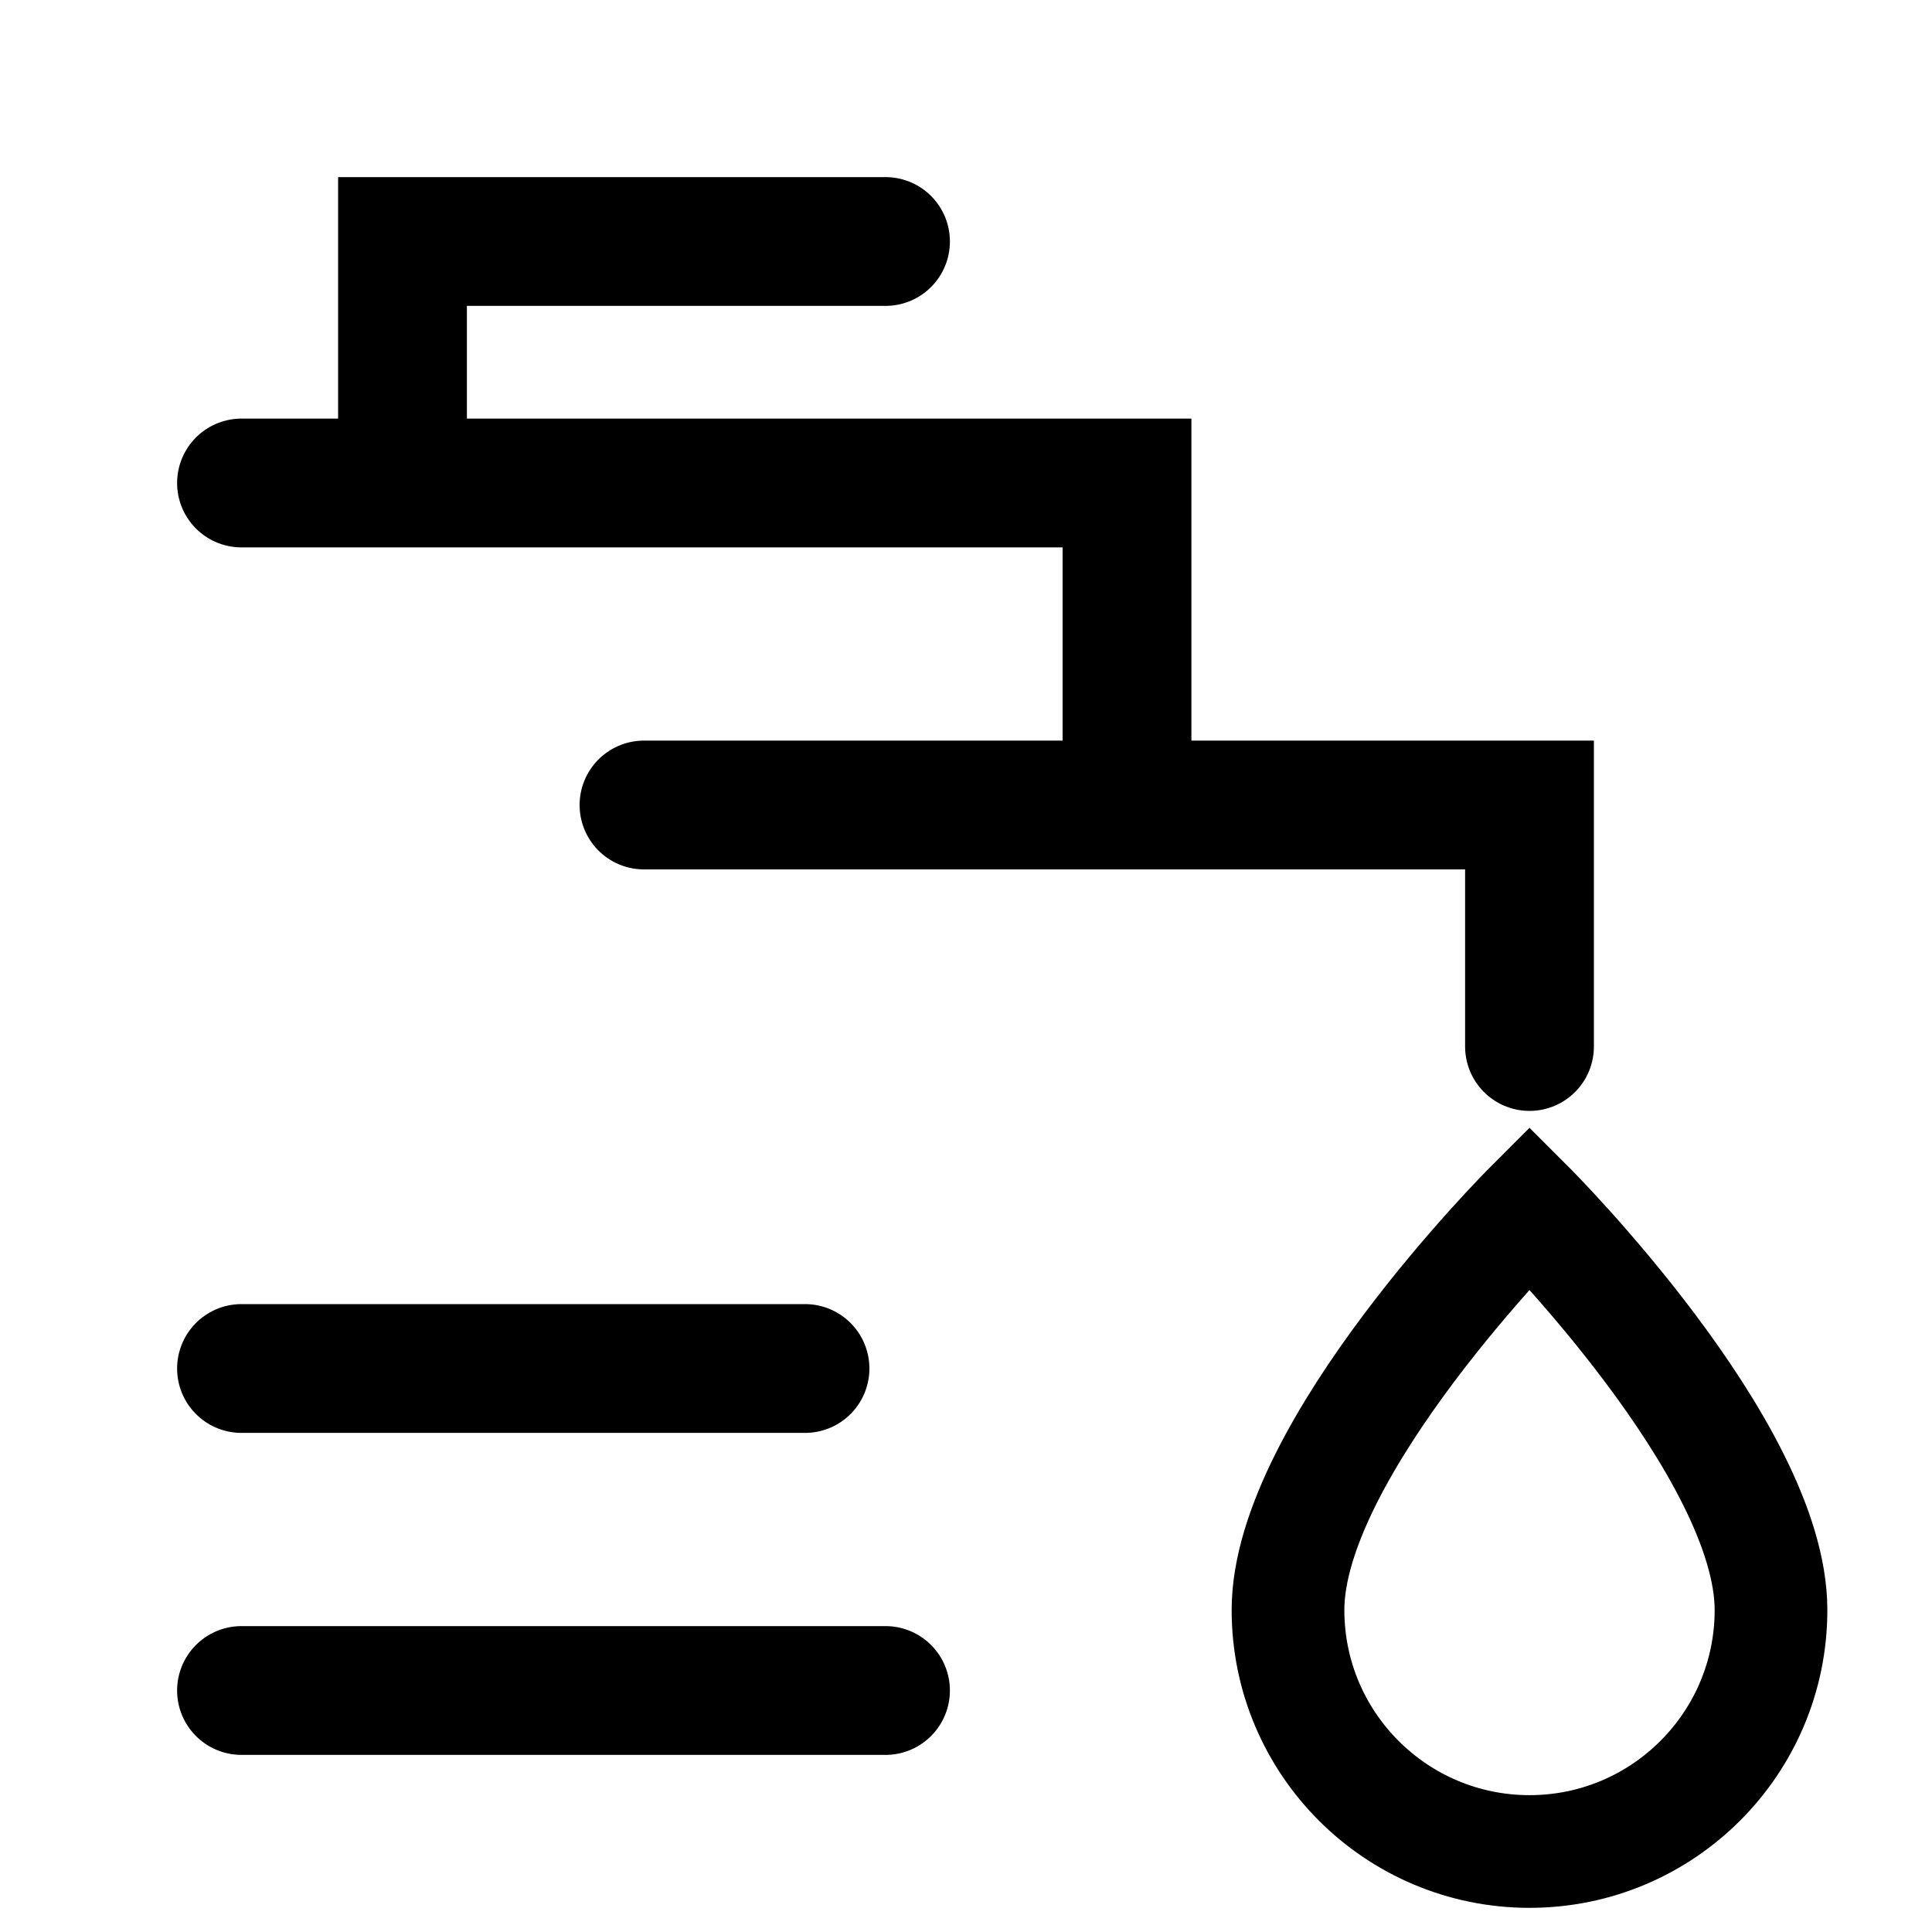
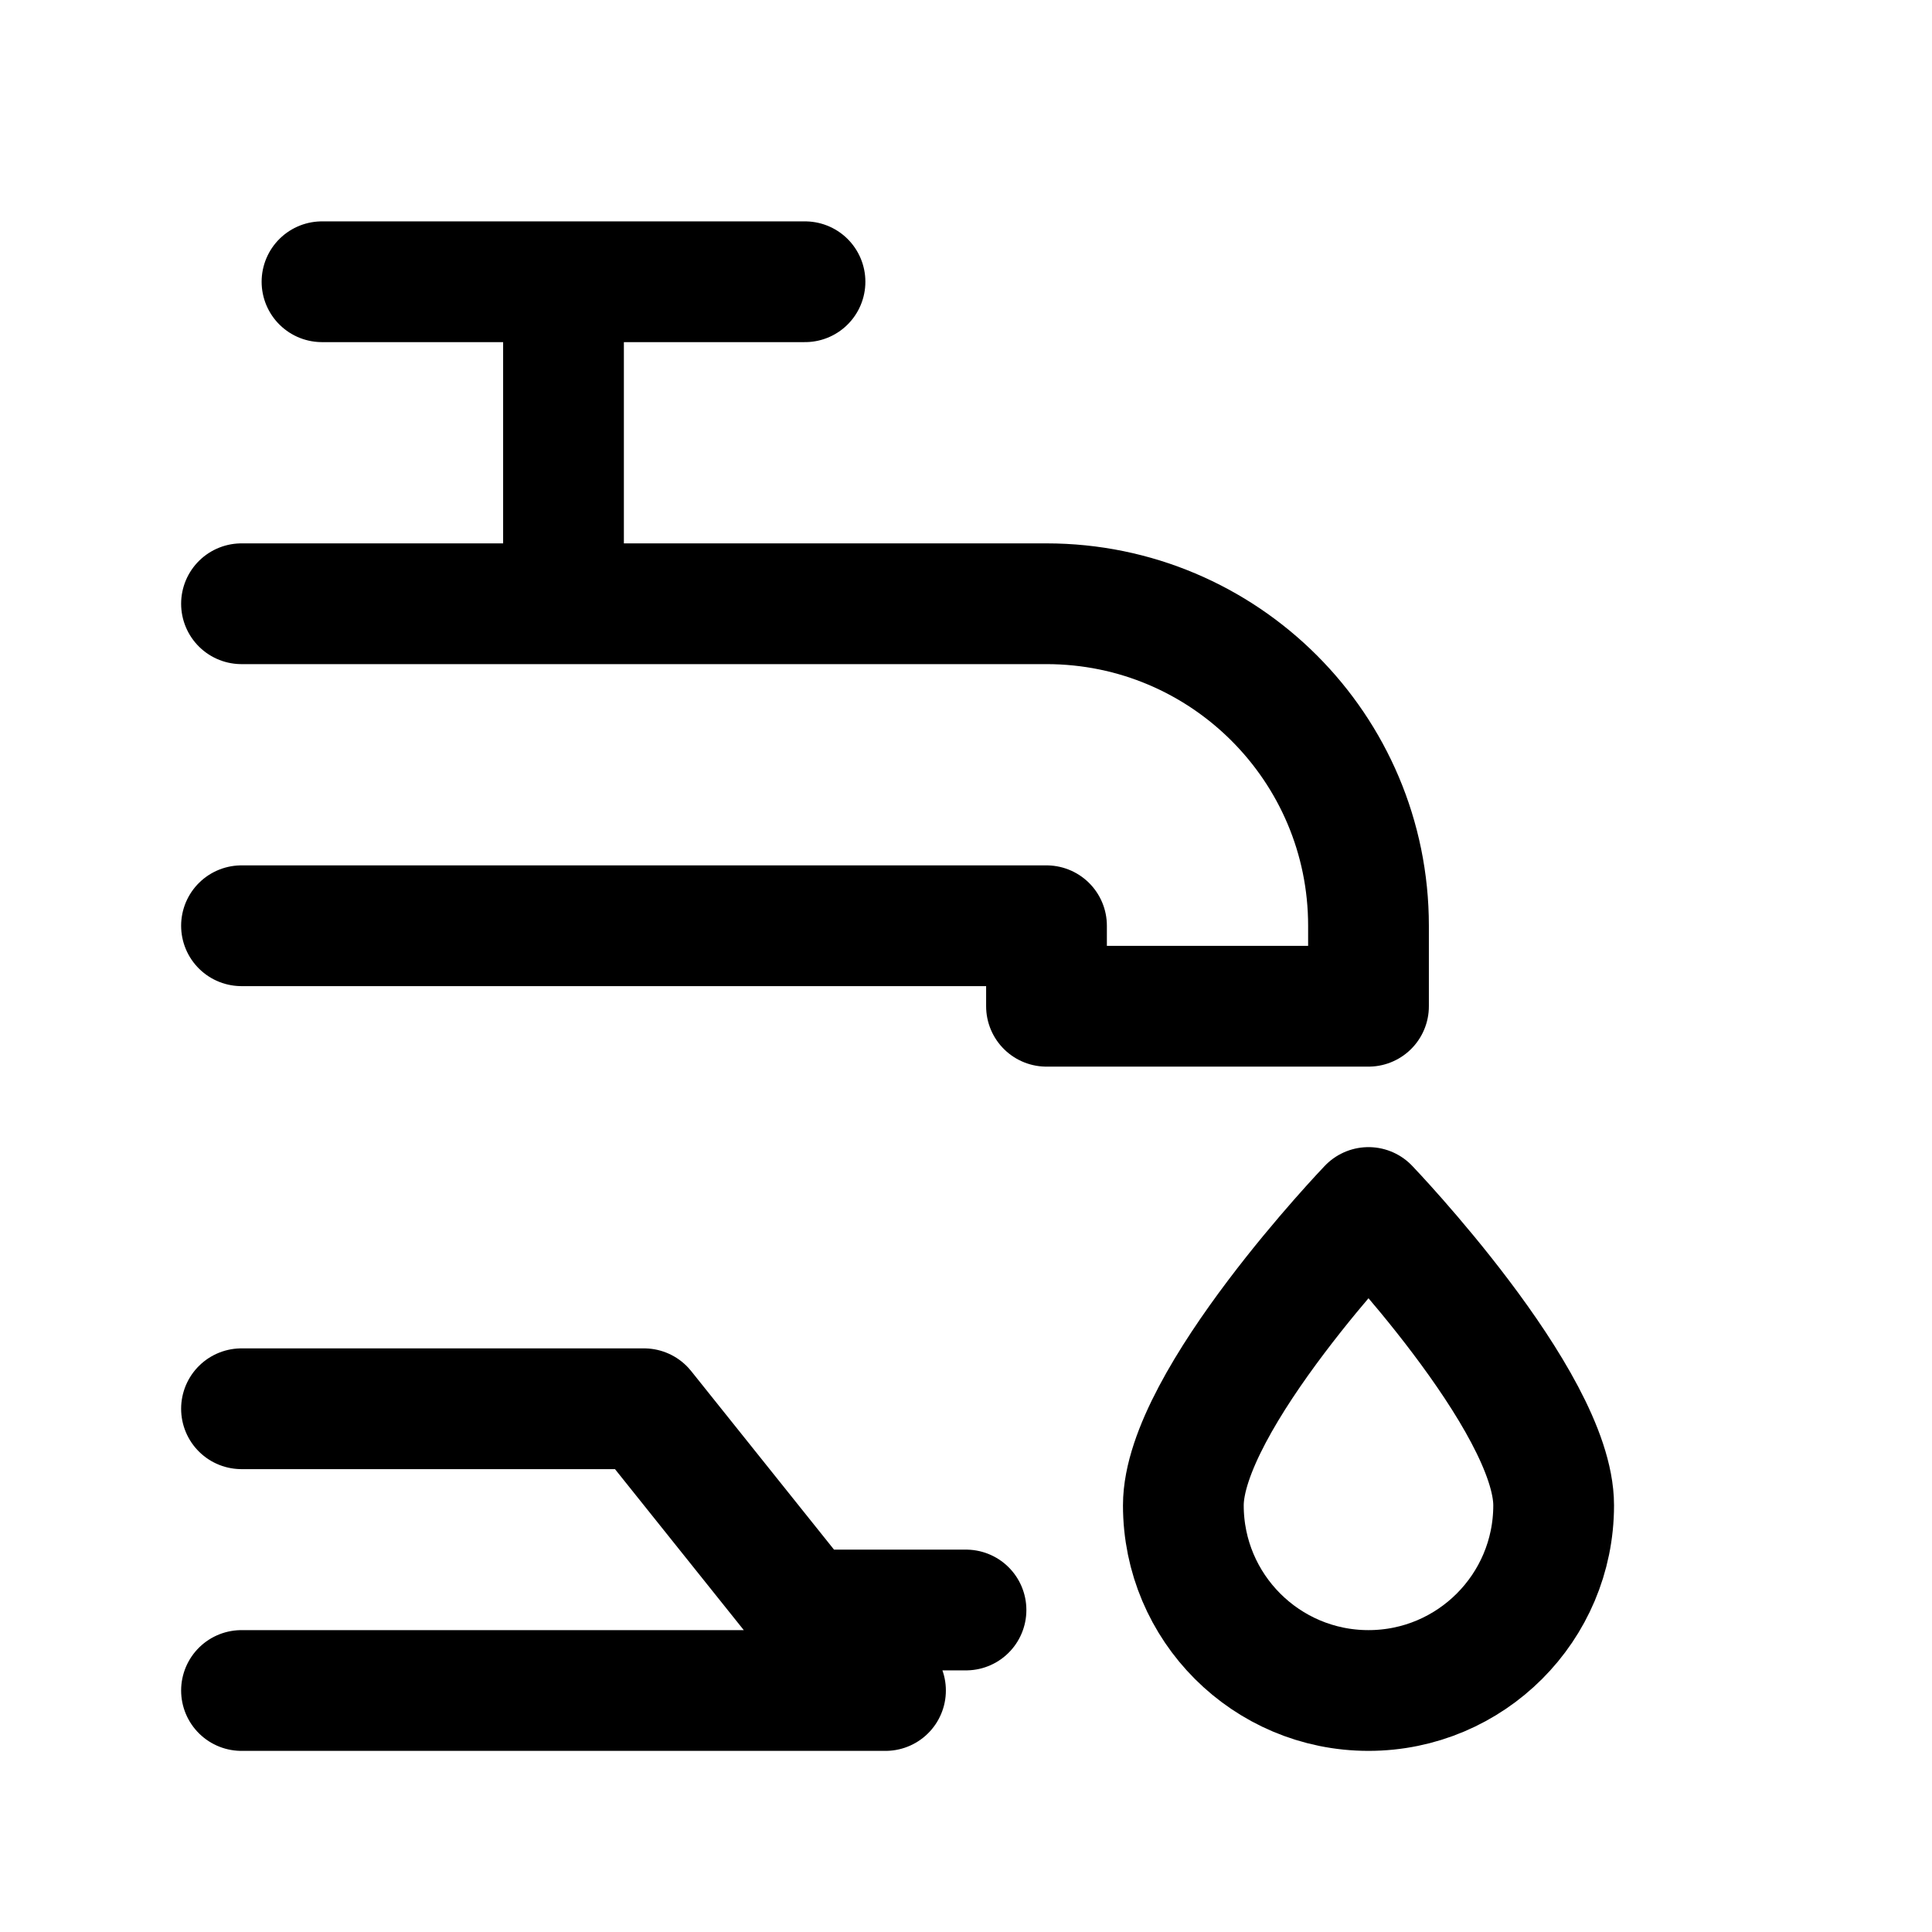
- <svg xmlns="http://www.w3.org/2000/svg" viewBox="0 0 24 24">
-   <path d="M3 6h11v4H8m-3-4V3h6m3 7h5v3" fill="none" stroke="black" stroke-width="1.6" stroke-linecap="round" />
-   <path d="M19 15c0 0-3 3-3 5a3 3 0 0 0 6 0c0-2-3-5-3-5Z" fill="none" stroke="black" stroke-width="1.4" />
-   <path d="M3 17h7m-7 4h8" stroke="black" stroke-width="1.6" stroke-linecap="round" />
+ <svg xmlns="http://www.w3.org/2000/svg" viewBox="0 0 24 24" fill="none" stroke="currentColor" stroke-width="1.5" stroke-linecap="round" stroke-linejoin="round">
+   <path d="M3 7.5h10a4 4 0 0 1 4 4v1h-4v-1H3M7 7.5v-4m-3 0h6" />
+   <path d="M17 15s-2.3 2.4-2.3 3.7a2.3 2.3 0 0 0 4.6 0C19.3 17.4 17 15 17 15M3 17.5h5l2 2.5h2M3 21h8" />
</svg>
